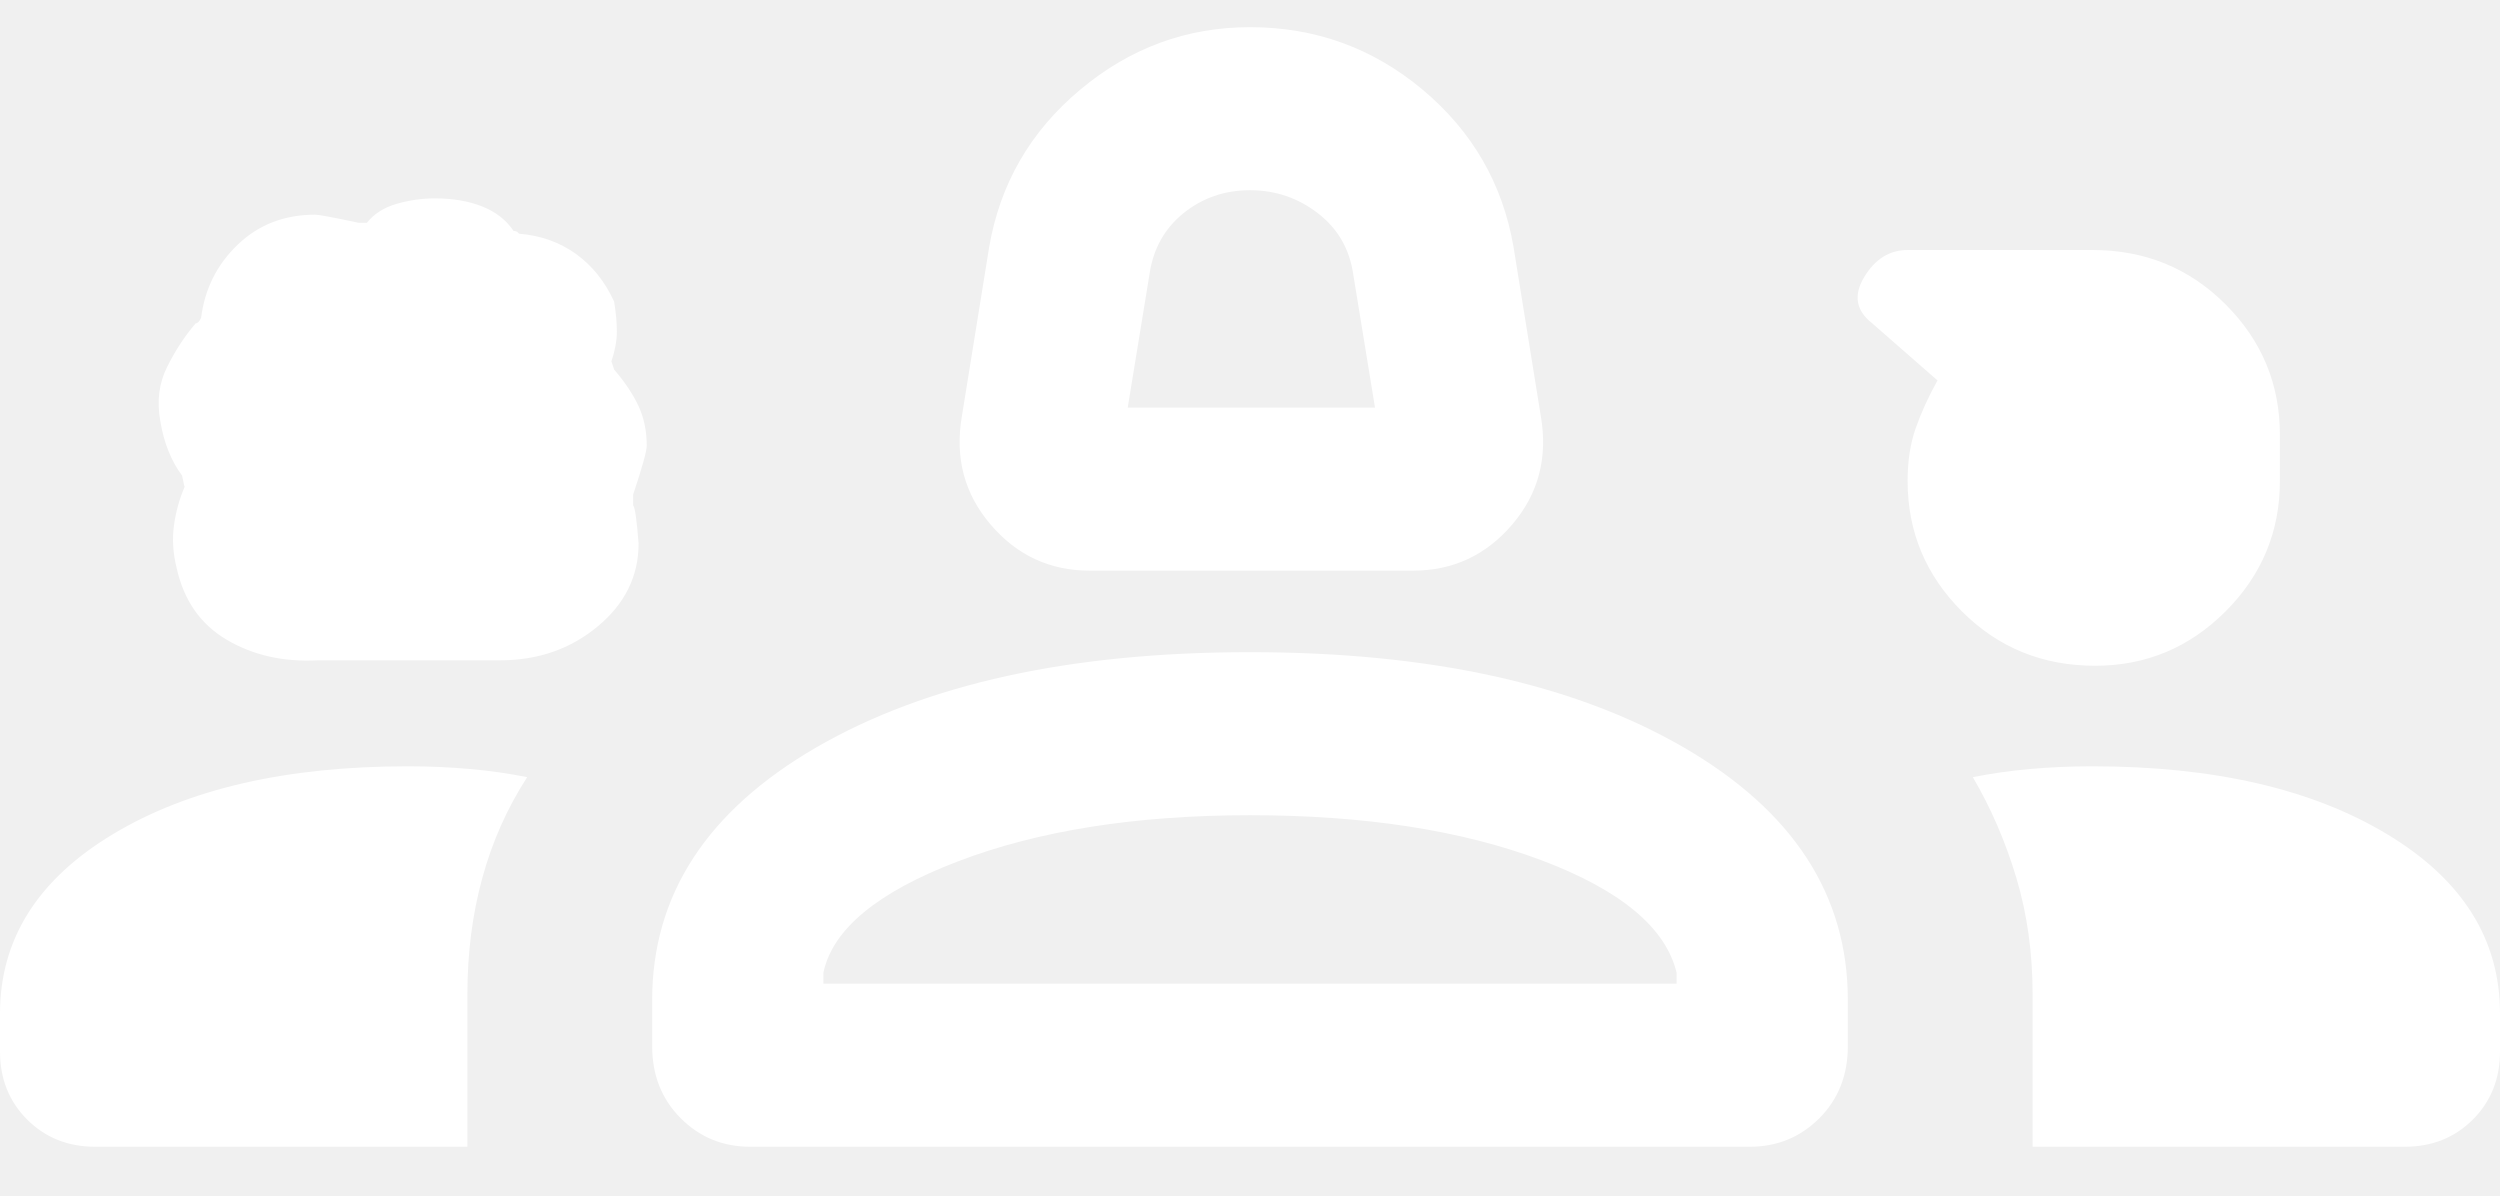
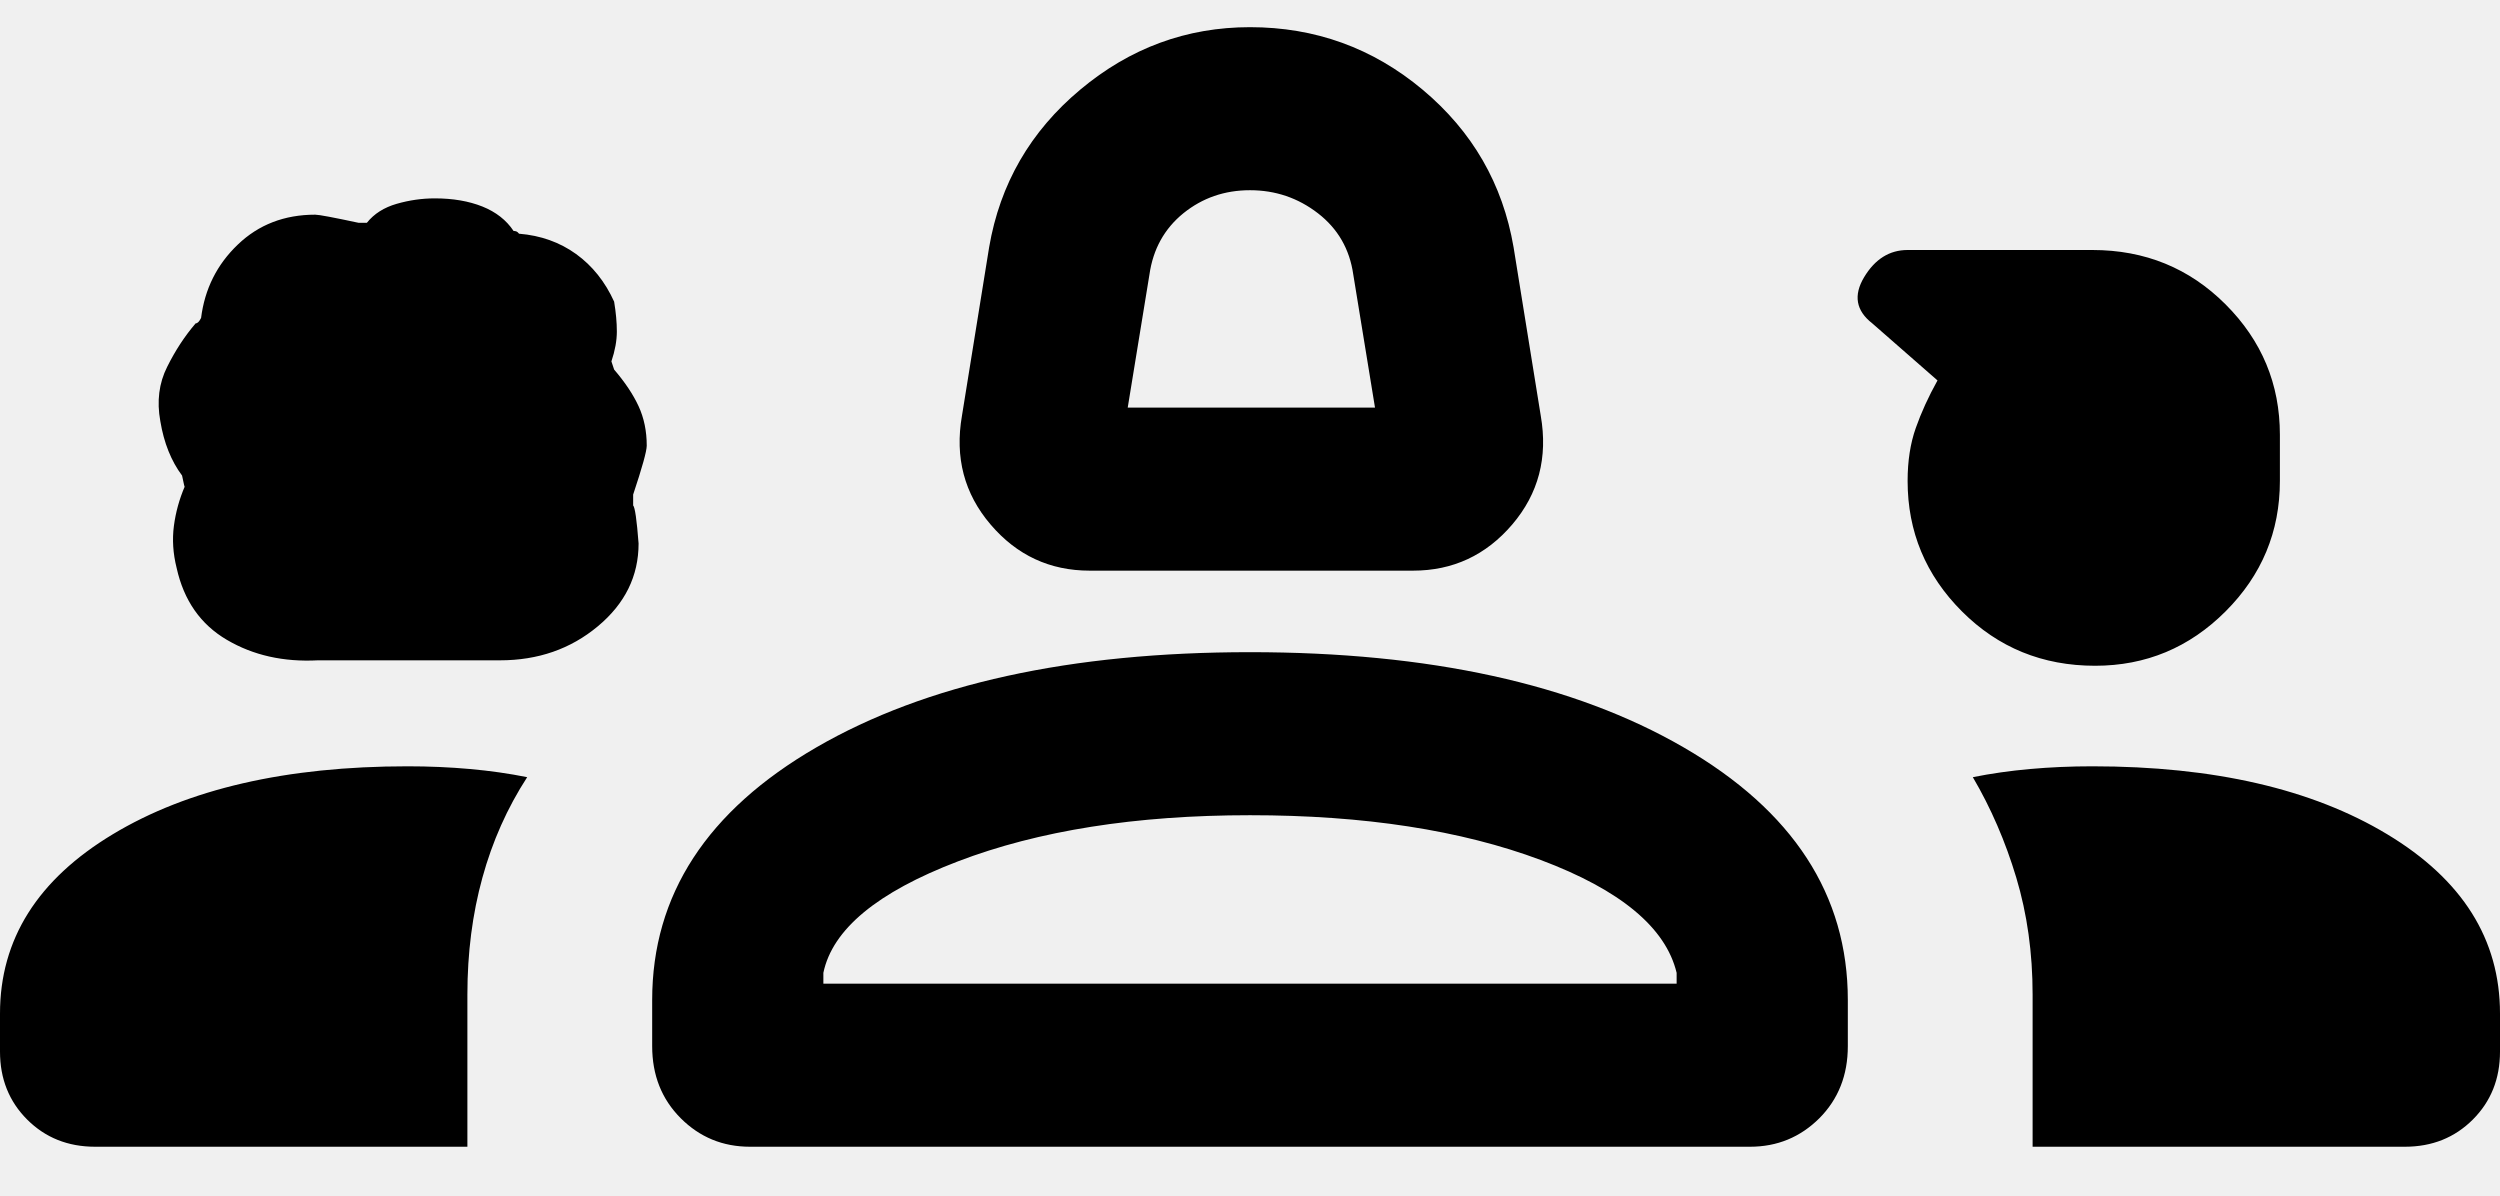
<svg xmlns="http://www.w3.org/2000/svg" width="46" height="22" viewBox="0 0 46 22" fill="none">
-   <path d="M20.05 10.5C19.317 10.5 18.709 10.217 18.226 9.65C17.742 9.083 17.567 8.417 17.7 7.65L18.2 4.55C18.4 3.383 18.959 2.417 19.876 1.65C20.792 0.883 21.833 0.5 23 0.5C24.2 0.5 25.259 0.883 26.176 1.65C27.092 2.417 27.65 3.383 27.85 4.55L28.35 7.65C28.483 8.417 28.309 9.083 27.826 9.65C27.342 10.217 26.733 10.5 26 10.5H20.05ZM20.75 7.5H25.3L24.9 5.05C24.833 4.583 24.617 4.208 24.25 3.924C23.883 3.641 23.467 3.5 23 3.5C22.533 3.5 22.125 3.641 21.774 3.924C21.425 4.208 21.217 4.583 21.15 5.05L20.75 7.5ZM5.85 12.15C5.217 12.183 4.659 12.058 4.176 11.774C3.692 11.491 3.383 11.05 3.25 10.45C3.183 10.183 3.167 9.925 3.2 9.674C3.233 9.425 3.3 9.183 3.4 8.95C3.4 8.983 3.383 8.917 3.35 8.75C3.25 8.617 3.167 8.467 3.1 8.3C3.033 8.133 2.983 7.95 2.95 7.75C2.883 7.383 2.925 7.05 3.076 6.75C3.225 6.45 3.4 6.183 3.6 5.95C3.633 5.95 3.667 5.917 3.7 5.85C3.767 5.317 3.992 4.867 4.376 4.5C4.759 4.133 5.233 3.95 5.8 3.95C5.867 3.95 6.133 4 6.6 4.1H6.75C6.883 3.933 7.067 3.817 7.3 3.75C7.533 3.683 7.767 3.65 8 3.65C8.333 3.65 8.625 3.7 8.876 3.8C9.125 3.9 9.317 4.05 9.45 4.25C9.483 4.25 9.509 4.258 9.526 4.274L9.55 4.3C9.95 4.333 10.3 4.458 10.6 4.674C10.9 4.891 11.133 5.183 11.3 5.55C11.333 5.75 11.35 5.933 11.35 6.1C11.35 6.267 11.317 6.45 11.25 6.65L11.3 6.8C11.5 7.033 11.65 7.258 11.75 7.474C11.85 7.691 11.9 7.933 11.9 8.2C11.9 8.3 11.817 8.6 11.65 9.1V9.3C11.683 9.333 11.717 9.567 11.75 10C11.75 10.6 11.5 11.108 11 11.524C10.5 11.941 9.9 12.15 9.2 12.15H5.85ZM38.55 12.25C37.583 12.25 36.767 11.917 36.1 11.25C35.433 10.583 35.1 9.783 35.1 8.85C35.1 8.483 35.15 8.159 35.25 7.876C35.35 7.592 35.483 7.3 35.65 7L34.45 5.95C34.15 5.717 34.1 5.433 34.3 5.1C34.5 4.767 34.767 4.6 35.1 4.6H38.5C39.467 4.6 40.283 4.933 40.95 5.6C41.617 6.267 41.95 7.067 41.95 8V8.85C41.95 9.783 41.617 10.583 40.95 11.25C40.283 11.917 39.483 12.25 38.55 12.25ZM1.75 21.1C1.25 21.1 0.833 20.933 0.5 20.6C0.167 20.267 0 19.85 0 19.35V18.65C0 17.283 0.692 16.183 2.076 15.35C3.459 14.517 5.267 14.1 7.5 14.1C7.9 14.1 8.283 14.117 8.65 14.15C9.017 14.183 9.367 14.233 9.7 14.3C9.333 14.867 9.059 15.483 8.876 16.15C8.692 16.817 8.6 17.533 8.6 18.3V21.1H1.75ZM13.8 21.1C13.3 21.1 12.875 20.925 12.526 20.576C12.175 20.225 12 19.783 12 19.25V18.4C12 16.467 13.008 14.917 15.024 13.75C17.041 12.583 19.7 12 23 12C26.3 12 28.959 12.583 30.976 13.75C32.992 14.917 34 16.467 34 18.4V19.25C34 19.783 33.825 20.225 33.476 20.576C33.125 20.925 32.7 21.1 32.2 21.1H13.8ZM37.4 21.1V18.3C37.4 17.533 37.3 16.817 37.1 16.15C36.9 15.483 36.633 14.867 36.3 14.3C36.633 14.233 36.983 14.183 37.35 14.15C37.717 14.117 38.1 14.1 38.5 14.1C40.733 14.1 42.541 14.517 43.924 15.35C45.308 16.183 46 17.283 46 18.65V19.35C46 19.85 45.833 20.267 45.5 20.6C45.167 20.933 44.75 21.1 44.25 21.1H37.4ZM23 15C20.9 15 19.108 15.283 17.624 15.85C16.141 16.417 15.317 17.1 15.15 17.9V18.1H30.85V17.9C30.65 17.067 29.817 16.375 28.35 15.824C26.883 15.275 25.1 15 23 15Z" fill="white" />
+   <path d="M20.05 10.5C19.317 10.5 18.709 10.217 18.226 9.65C17.742 9.083 17.567 8.417 17.7 7.65L18.2 4.55C18.4 3.383 18.959 2.417 19.876 1.65C20.792 0.883 21.833 0.5 23 0.5C24.2 0.5 25.259 0.883 26.176 1.65C27.092 2.417 27.65 3.383 27.85 4.55L28.35 7.65C28.483 8.417 28.309 9.083 27.826 9.65C27.342 10.217 26.733 10.5 26 10.5H20.05ZM20.75 7.5H25.3L24.9 5.05C24.833 4.583 24.617 4.208 24.25 3.924C23.883 3.641 23.467 3.5 23 3.5C22.533 3.5 22.125 3.641 21.774 3.924C21.425 4.208 21.217 4.583 21.15 5.05L20.75 7.5ZM5.85 12.15C5.217 12.183 4.659 12.058 4.176 11.774C3.692 11.491 3.383 11.05 3.25 10.45C3.183 10.183 3.167 9.925 3.2 9.674C3.233 9.425 3.3 9.183 3.4 8.95C3.4 8.983 3.383 8.917 3.35 8.75C3.25 8.617 3.167 8.467 3.1 8.3C3.033 8.133 2.983 7.95 2.95 7.75C2.883 7.383 2.925 7.05 3.076 6.75C3.225 6.45 3.4 6.183 3.6 5.95C3.633 5.95 3.667 5.917 3.7 5.85C3.767 5.317 3.992 4.867 4.376 4.5C4.759 4.133 5.233 3.95 5.8 3.95C5.867 3.95 6.133 4 6.6 4.1H6.75C6.883 3.933 7.067 3.817 7.3 3.75C7.533 3.683 7.767 3.65 8 3.65C8.333 3.65 8.625 3.7 8.876 3.8C9.125 3.9 9.317 4.05 9.45 4.25C9.483 4.25 9.509 4.258 9.526 4.274L9.55 4.3C9.95 4.333 10.3 4.458 10.6 4.674C10.9 4.891 11.133 5.183 11.3 5.55C11.333 5.75 11.35 5.933 11.35 6.1C11.35 6.267 11.317 6.45 11.25 6.65L11.3 6.8C11.5 7.033 11.65 7.258 11.75 7.474C11.85 7.691 11.9 7.933 11.9 8.2C11.9 8.3 11.817 8.6 11.65 9.1V9.3C11.683 9.333 11.717 9.567 11.75 10C11.75 10.6 11.5 11.108 11 11.524C10.5 11.941 9.9 12.15 9.2 12.15H5.85ZM38.55 12.25C37.583 12.25 36.767 11.917 36.1 11.25C35.433 10.583 35.1 9.783 35.1 8.85C35.1 8.483 35.15 8.159 35.25 7.876C35.35 7.592 35.483 7.3 35.65 7L34.45 5.95C34.15 5.717 34.1 5.433 34.3 5.1C34.5 4.767 34.767 4.6 35.1 4.6H38.5C39.467 4.6 40.283 4.933 40.95 5.6C41.617 6.267 41.95 7.067 41.95 8V8.85C41.95 9.783 41.617 10.583 40.95 11.25C40.283 11.917 39.483 12.25 38.55 12.25ZM1.75 21.1C1.25 21.1 0.833 20.933 0.5 20.6C0.167 20.267 0 19.85 0 19.35V18.65C0 17.283 0.692 16.183 2.076 15.35C3.459 14.517 5.267 14.1 7.5 14.1C7.9 14.1 8.283 14.117 8.65 14.15C9.017 14.183 9.367 14.233 9.7 14.3C9.333 14.867 9.059 15.483 8.876 16.15C8.692 16.817 8.6 17.533 8.6 18.3V21.1H1.75ZM13.8 21.1C13.3 21.1 12.875 20.925 12.526 20.576C12.175 20.225 12 19.783 12 19.25V18.4C12 16.467 13.008 14.917 15.024 13.75C17.041 12.583 19.7 12 23 12C26.3 12 28.959 12.583 30.976 13.75C32.992 14.917 34 16.467 34 18.4V19.25C34 19.783 33.825 20.225 33.476 20.576C33.125 20.925 32.7 21.1 32.2 21.1H13.8ZM37.4 21.1V18.3C37.4 17.533 37.3 16.817 37.1 16.15C36.9 15.483 36.633 14.867 36.3 14.3C36.633 14.233 36.983 14.183 37.35 14.15C37.717 14.117 38.1 14.1 38.5 14.1C40.733 14.1 42.541 14.517 43.924 15.35C45.308 16.183 46 17.283 46 18.65V19.35C46 19.85 45.833 20.267 45.5 20.6C45.167 20.933 44.75 21.1 44.25 21.1H37.4ZM23 15C20.9 15 19.108 15.283 17.624 15.85C16.141 16.417 15.317 17.1 15.15 17.9V18.1H30.85V17.9C30.65 17.067 29.817 16.375 28.35 15.824C26.883 15.275 25.1 15 23 15Z" fill="currentColor" />
</svg>
